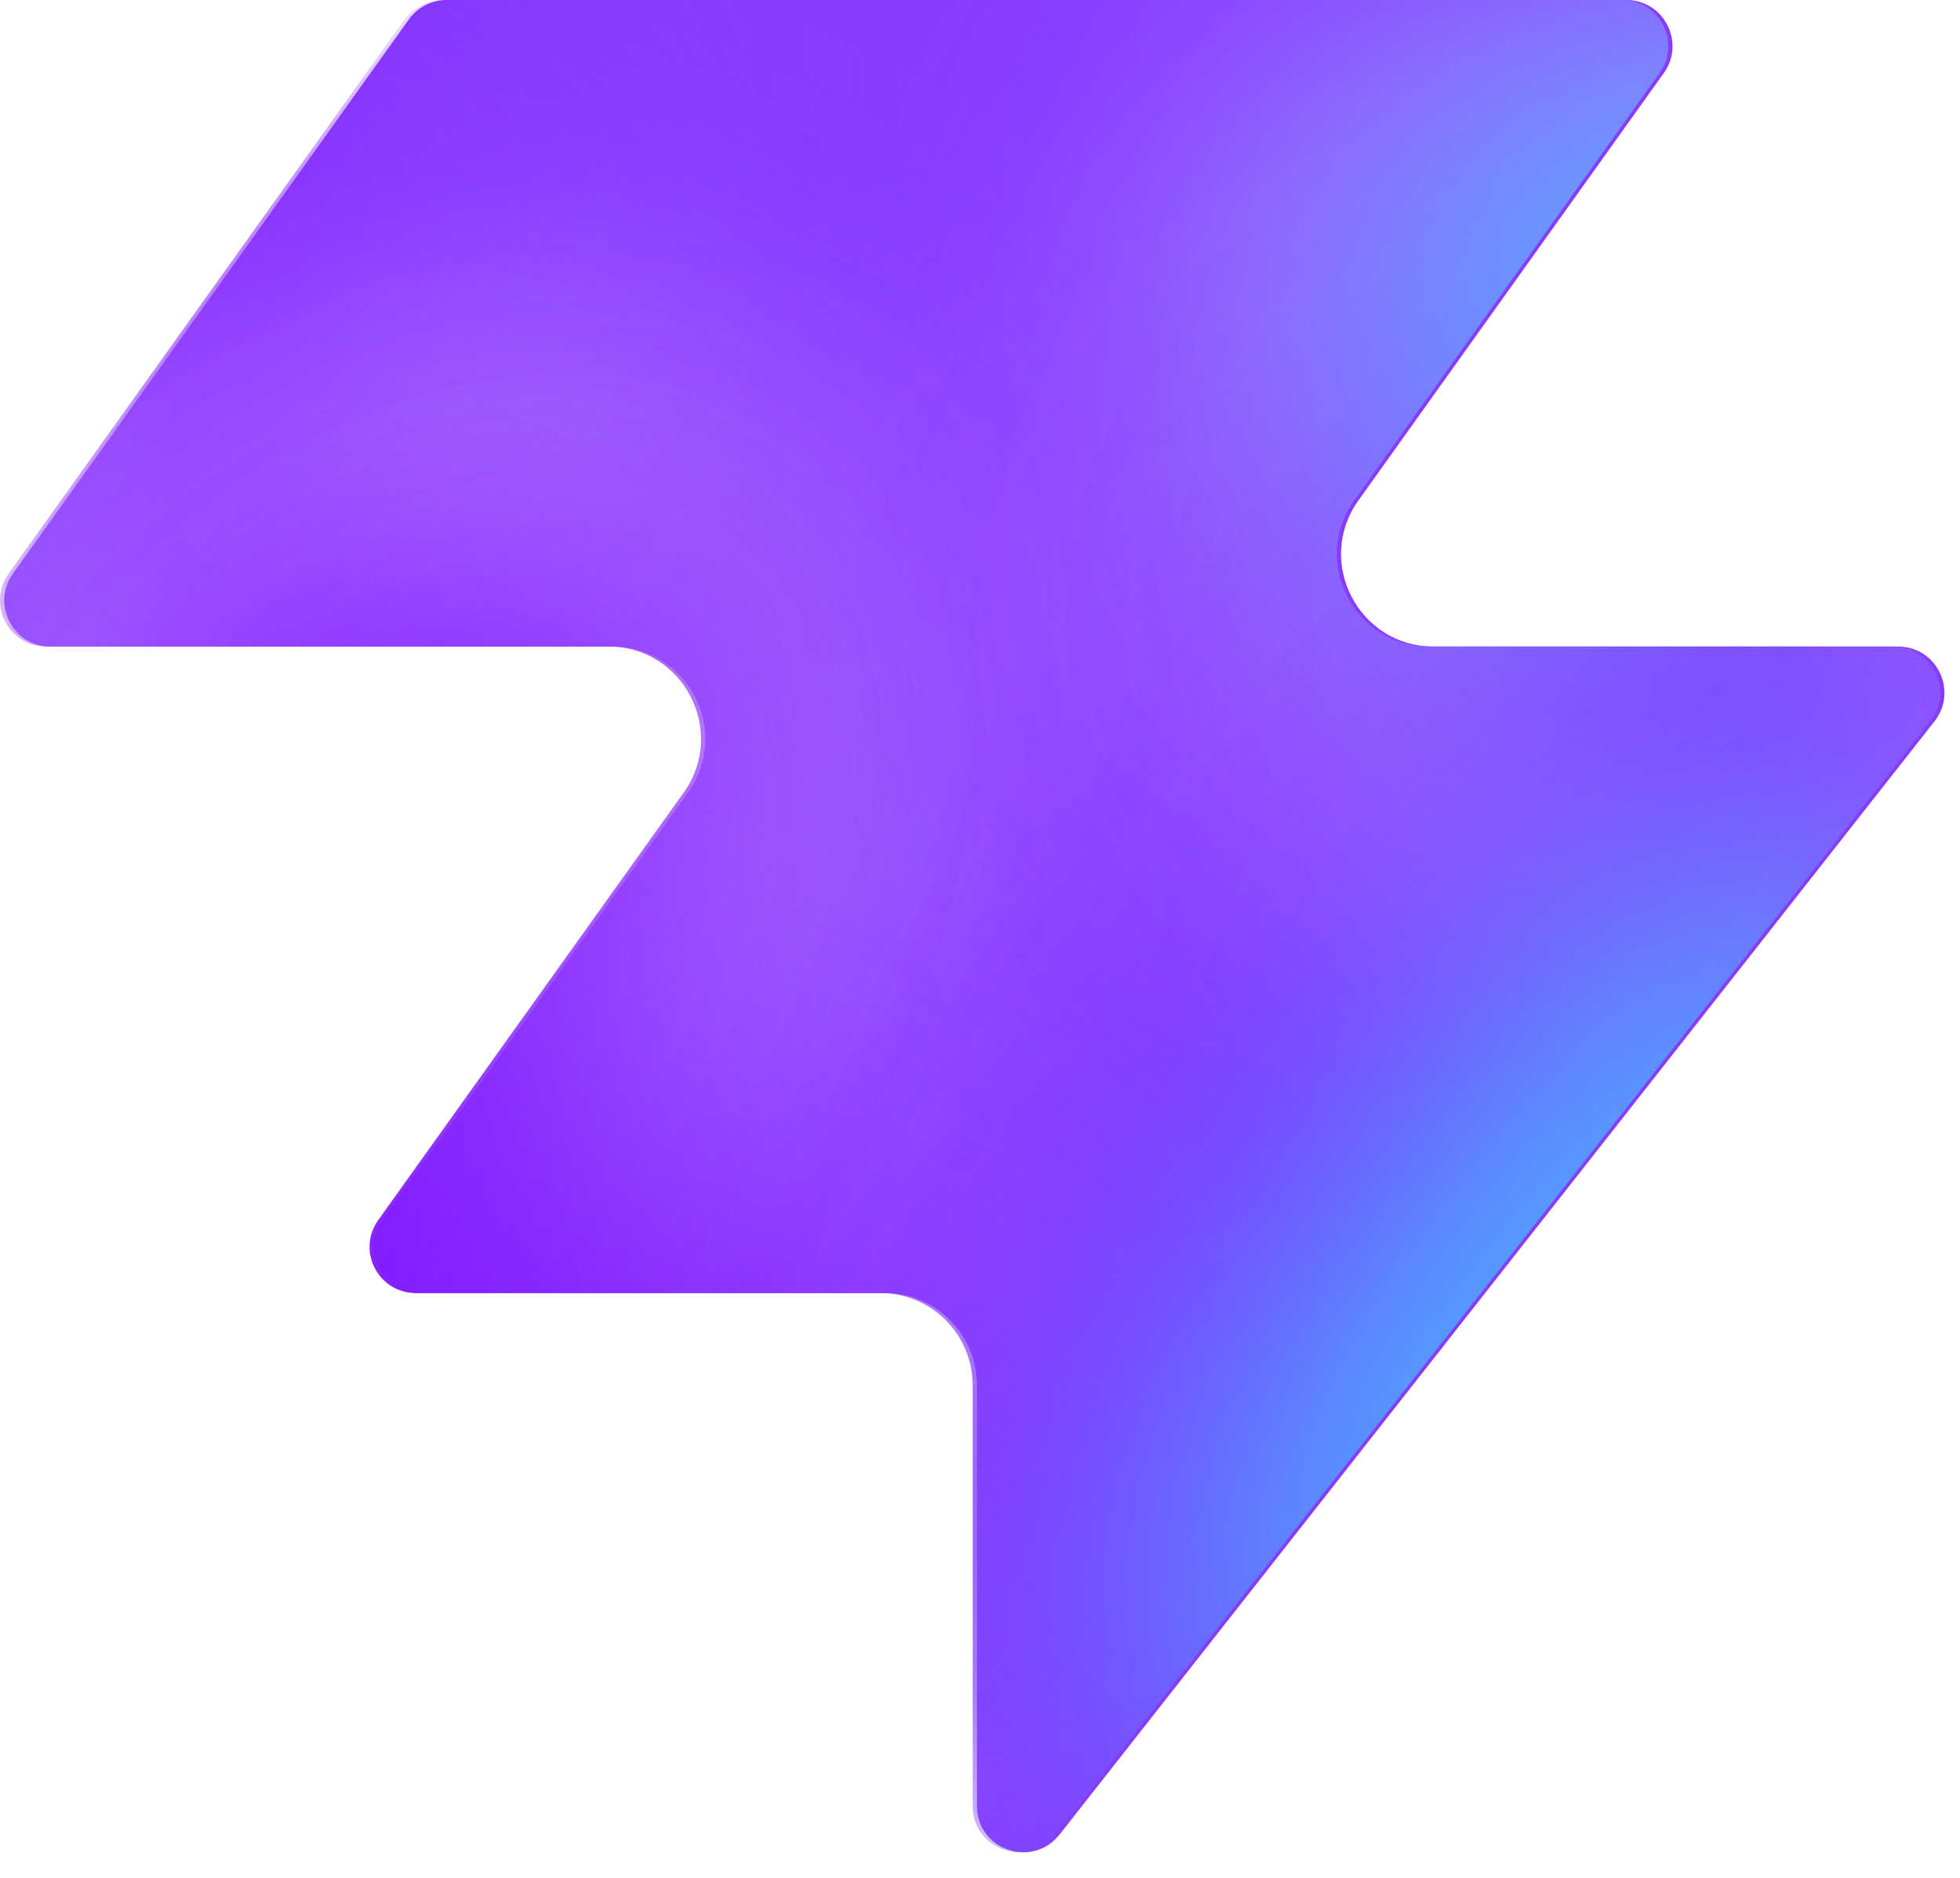
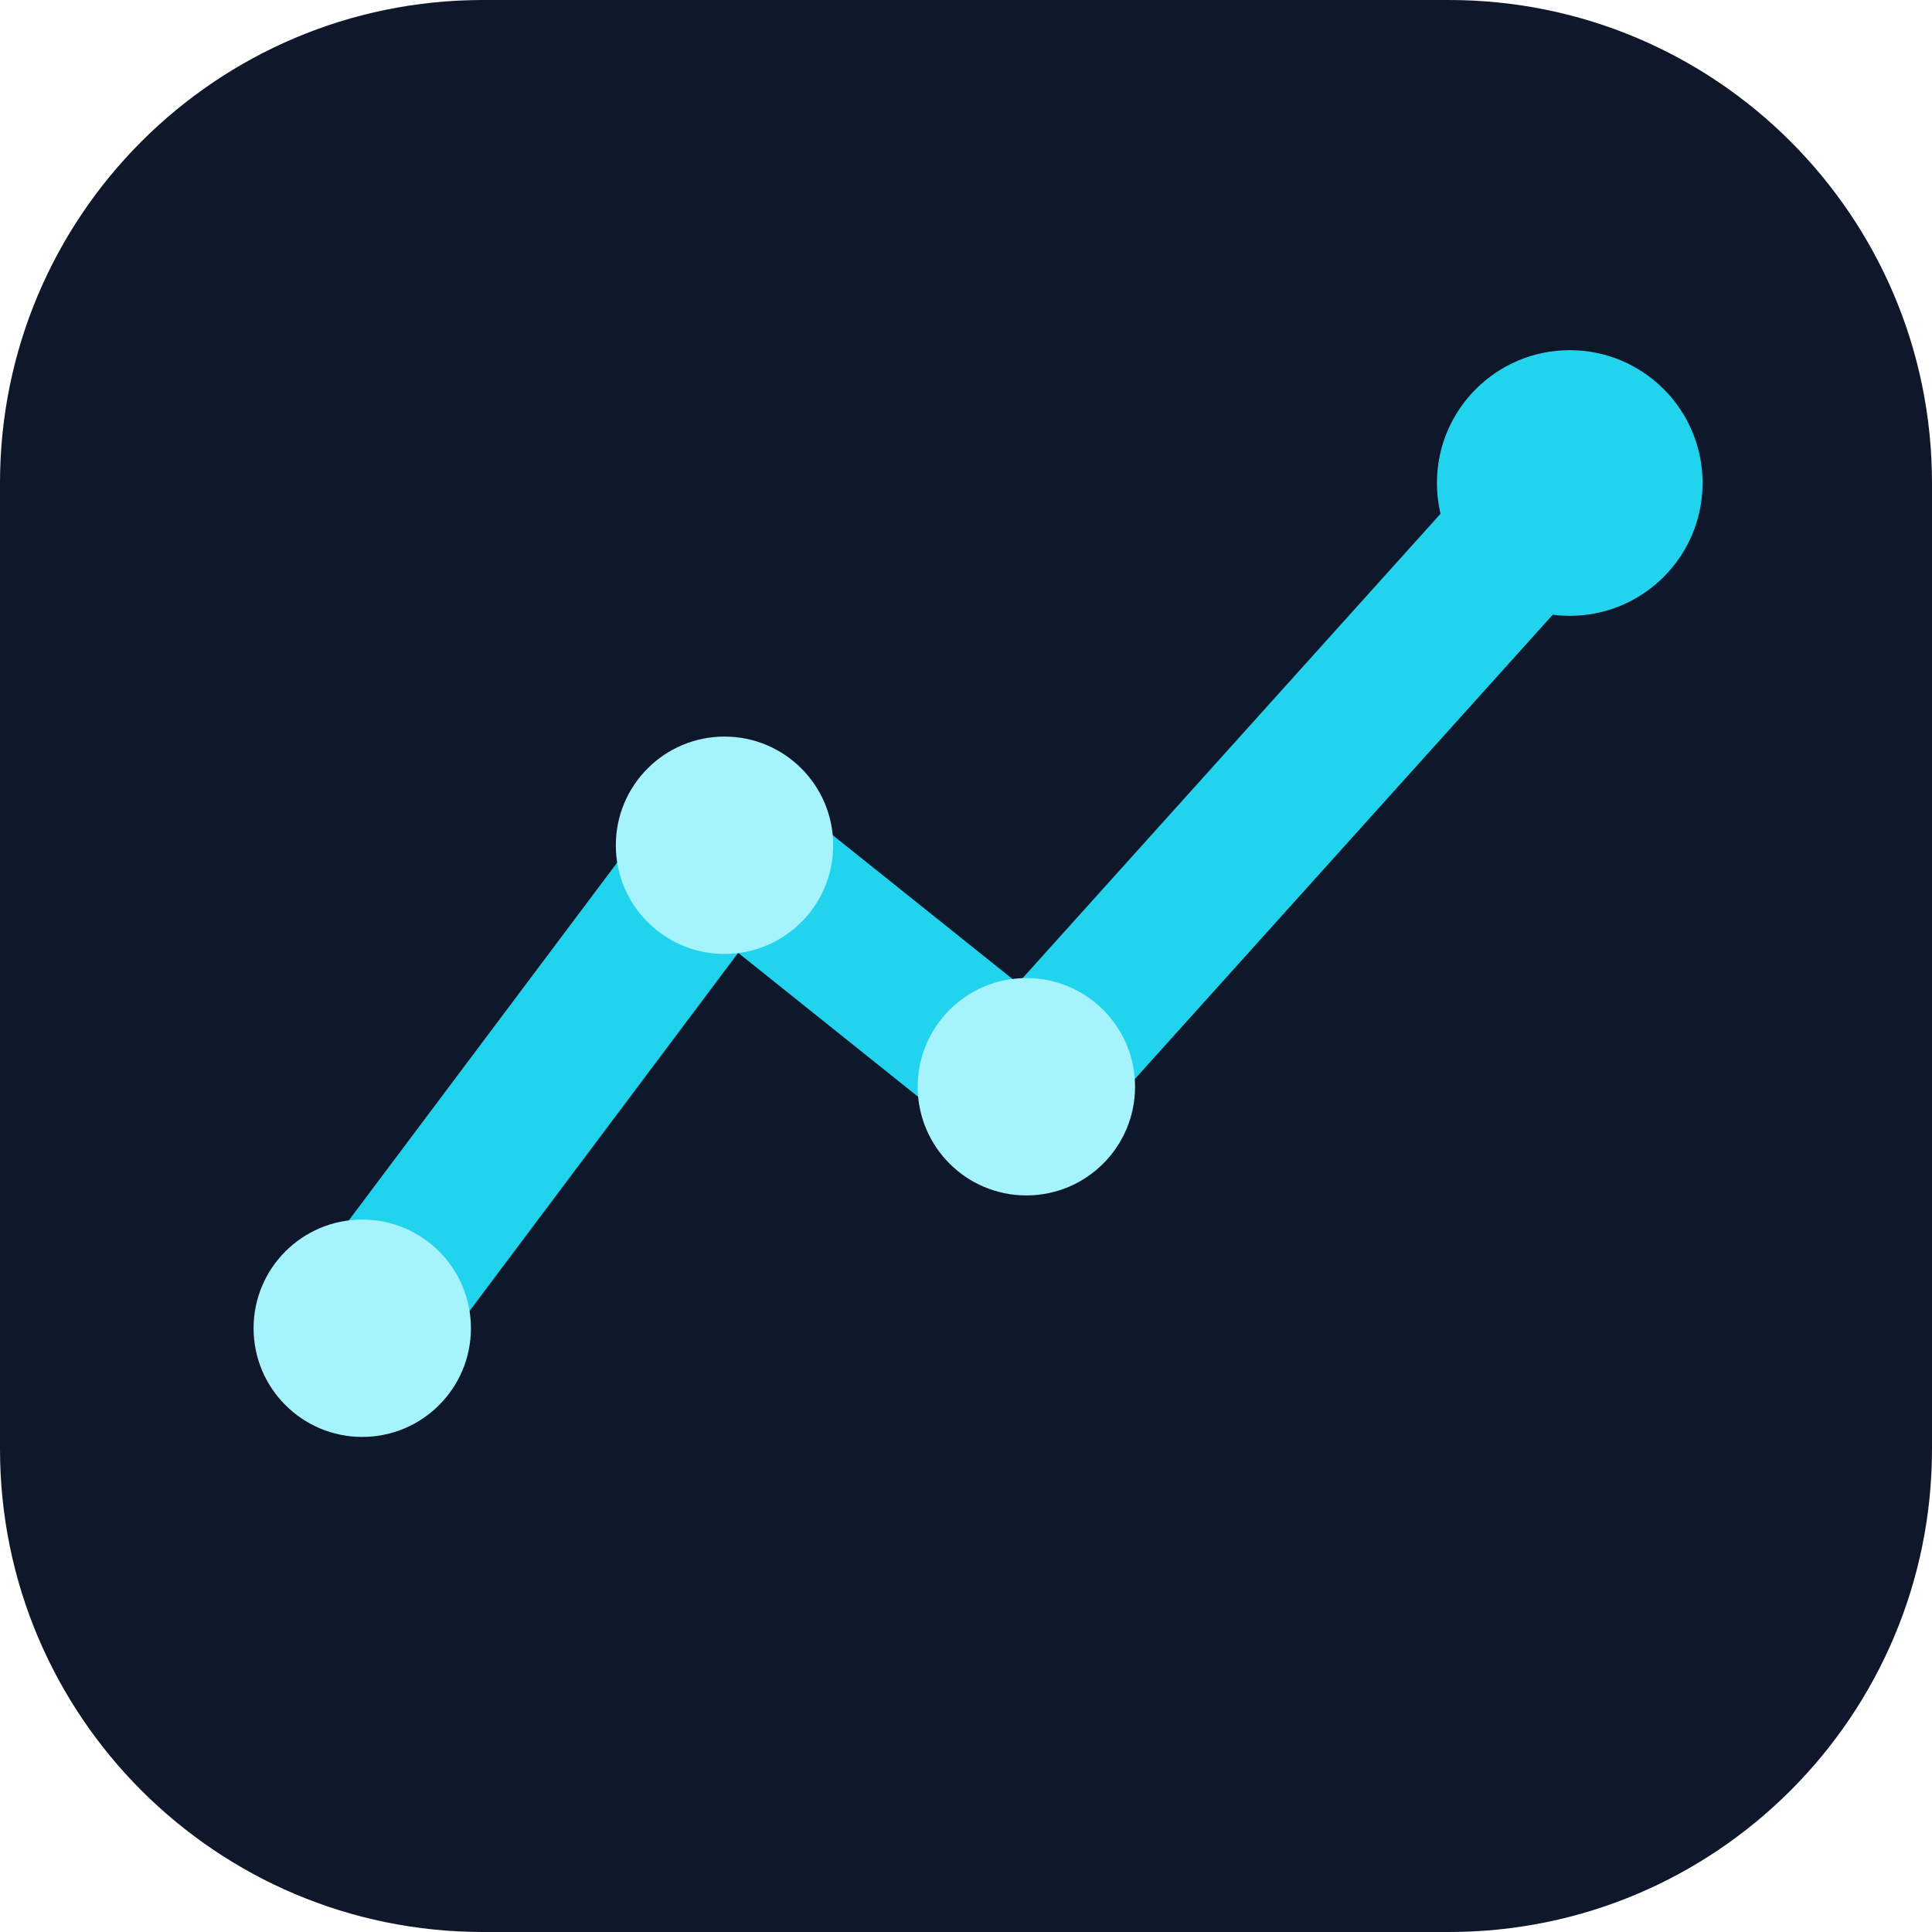
- <svg xmlns="http://www.w3.org/2000/svg" width="48" height="46" fill="none" viewBox="0 0 48 46">
-   <path fill="#863bff" d="M25.946 44.938c-.664.845-2.021.375-2.021-.698V33.937a2.26 2.26 0 0 0-2.262-2.262H10.287c-.92 0-1.456-1.04-.92-1.788l7.48-10.471c1.07-1.497 0-3.578-1.842-3.578H1.237c-.92 0-1.456-1.04-.92-1.788L10.013.474c.214-.297.556-.474.92-.474h28.894c.92 0 1.456 1.04.92 1.788l-7.48 10.471c-1.07 1.498 0 3.579 1.842 3.579h11.377c.943 0 1.473 1.088.89 1.83L25.947 44.94z" style="fill:#863bff;fill:color(display-p3 .525 .23 1);fill-opacity:1" />
-   <mask id="a" width="48" height="46" x="0" y="0" maskUnits="userSpaceOnUse" style="mask-type:alpha">
-     <path fill="#000" d="M25.842 44.938c-.664.844-2.021.375-2.021-.698V33.937a2.26 2.26 0 0 0-2.262-2.262H10.183c-.92 0-1.456-1.04-.92-1.788l7.48-10.471c1.07-1.498 0-3.579-1.842-3.579H1.133c-.92 0-1.456-1.04-.92-1.787L9.91.473c.214-.297.556-.474.92-.474h28.894c.92 0 1.456 1.04.92 1.788l-7.48 10.471c-1.07 1.498 0 3.578 1.842 3.578h11.377c.943 0 1.473 1.088.89 1.832L25.843 44.94z" style="fill:#000;fill-opacity:1" />
-   </mask>
-   <g mask="url(#a)">
-     <g filter="url(#b)">
-       <ellipse cx="5.508" cy="14.704" fill="#ede6ff" rx="5.508" ry="14.704" style="fill:#ede6ff;fill:color(display-p3 .927 .903 1);fill-opacity:1" transform="matrix(.00324 1 1 -.00324 -4.47 31.516)" />
-     </g>
-     <g filter="url(#c)">
-       <ellipse cx="10.399" cy="29.851" fill="#ede6ff" rx="10.399" ry="29.851" style="fill:#ede6ff;fill:color(display-p3 .927 .903 1);fill-opacity:1" transform="matrix(.00324 1 1 -.00324 -39.328 7.883)" />
-     </g>
-     <g filter="url(#d)">
-       <ellipse cx="5.508" cy="30.487" fill="#7e14ff" rx="5.508" ry="30.487" style="fill:#7e14ff;fill:color(display-p3 .492 .077 1);fill-opacity:1" transform="rotate(89.814 -25.913 -14.639)scale(1 -1)" />
-     </g>
-     <g filter="url(#e)">
-       <ellipse cx="5.508" cy="30.599" fill="#7e14ff" rx="5.508" ry="30.599" style="fill:#7e14ff;fill:color(display-p3 .492 .077 1);fill-opacity:1" transform="rotate(89.814 -32.644 -3.334)scale(1 -1)" />
-     </g>
-     <g filter="url(#f)">
-       <ellipse cx="5.508" cy="30.599" fill="#7e14ff" rx="5.508" ry="30.599" style="fill:#7e14ff;fill:color(display-p3 .492 .077 1);fill-opacity:1" transform="matrix(.00324 1 1 -.00324 -34.34 30.47)" />
-     </g>
-     <g filter="url(#g)">
-       <ellipse cx="14.072" cy="22.078" fill="#ede6ff" rx="14.072" ry="22.078" style="fill:#ede6ff;fill:color(display-p3 .927 .903 1);fill-opacity:1" transform="rotate(93.35 24.506 48.493)scale(-1 1)" />
-     </g>
-     <g filter="url(#h)">
-       <ellipse cx="3.47" cy="21.501" fill="#7e14ff" rx="3.47" ry="21.501" style="fill:#7e14ff;fill:color(display-p3 .492 .077 1);fill-opacity:1" transform="rotate(89.009 28.708 47.59)scale(-1 1)" />
-     </g>
-     <g filter="url(#i)">
-       <ellipse cx="3.47" cy="21.501" fill="#7e14ff" rx="3.47" ry="21.501" style="fill:#7e14ff;fill:color(display-p3 .492 .077 1);fill-opacity:1" transform="rotate(89.009 28.708 47.59)scale(-1 1)" />
-     </g>
-     <g filter="url(#j)">
-       <ellipse cx=".387" cy="8.972" fill="#7e14ff" rx="4.407" ry="29.108" style="fill:#7e14ff;fill:color(display-p3 .492 .077 1);fill-opacity:1" transform="rotate(39.51 .387 8.972)" />
-     </g>
-     <g filter="url(#k)">
-       <ellipse cx="47.523" cy="-6.092" fill="#7e14ff" rx="4.407" ry="29.108" style="fill:#7e14ff;fill:color(display-p3 .492 .077 1);fill-opacity:1" transform="rotate(37.892 47.523 -6.092)" />
-     </g>
-     <g filter="url(#l)">
-       <ellipse cx="41.412" cy="6.333" fill="#47bfff" rx="5.971" ry="9.665" style="fill:#47bfff;fill:color(display-p3 .28 .748 1);fill-opacity:1" transform="rotate(37.892 41.412 6.333)" />
-     </g>
-     <g filter="url(#m)">
-       <ellipse cx="-1.879" cy="38.332" fill="#7e14ff" rx="4.407" ry="29.108" style="fill:#7e14ff;fill:color(display-p3 .492 .077 1);fill-opacity:1" transform="rotate(37.892 -1.88 38.332)" />
-     </g>
-     <g filter="url(#n)">
-       <ellipse cx="-1.879" cy="38.332" fill="#7e14ff" rx="4.407" ry="29.108" style="fill:#7e14ff;fill:color(display-p3 .492 .077 1);fill-opacity:1" transform="rotate(37.892 -1.88 38.332)" />
-     </g>
-     <g filter="url(#o)">
-       <ellipse cx="35.651" cy="29.907" fill="#7e14ff" rx="4.407" ry="29.108" style="fill:#7e14ff;fill:color(display-p3 .492 .077 1);fill-opacity:1" transform="rotate(37.892 35.651 29.907)" />
-     </g>
-     <g filter="url(#p)">
-       <ellipse cx="38.418" cy="32.4" fill="#47bfff" rx="5.971" ry="15.297" style="fill:#47bfff;fill:color(display-p3 .28 .748 1);fill-opacity:1" transform="rotate(37.892 38.418 32.4)" />
-     </g>
-   </g>
-   <defs>
-     <filter id="b" width="60.045" height="41.654" x="-19.77" y="16.149" color-interpolation-filters="sRGB" filterUnits="userSpaceOnUse">
-       <feFlood flood-opacity="0" result="BackgroundImageFix" />
-       <feBlend in="SourceGraphic" in2="BackgroundImageFix" result="shape" />
-       <feGaussianBlur result="effect1_foregroundBlur_2002_17158" stdDeviation="7.659" />
-     </filter>
-     <filter id="c" width="90.34" height="51.437" x="-54.613" y="-7.533" color-interpolation-filters="sRGB" filterUnits="userSpaceOnUse">
-       <feFlood flood-opacity="0" result="BackgroundImageFix" />
-       <feBlend in="SourceGraphic" in2="BackgroundImageFix" result="shape" />
-       <feGaussianBlur result="effect1_foregroundBlur_2002_17158" stdDeviation="7.659" />
-     </filter>
-     <filter id="d" width="79.355" height="29.4" x="-49.64" y="2.03" color-interpolation-filters="sRGB" filterUnits="userSpaceOnUse">
-       <feFlood flood-opacity="0" result="BackgroundImageFix" />
-       <feBlend in="SourceGraphic" in2="BackgroundImageFix" result="shape" />
-       <feGaussianBlur result="effect1_foregroundBlur_2002_17158" stdDeviation="4.596" />
-     </filter>
-     <filter id="e" width="79.579" height="29.4" x="-45.045" y="20.029" color-interpolation-filters="sRGB" filterUnits="userSpaceOnUse">
-       <feFlood flood-opacity="0" result="BackgroundImageFix" />
-       <feBlend in="SourceGraphic" in2="BackgroundImageFix" result="shape" />
-       <feGaussianBlur result="effect1_foregroundBlur_2002_17158" stdDeviation="4.596" />
-     </filter>
-     <filter id="f" width="79.579" height="29.4" x="-43.513" y="21.178" color-interpolation-filters="sRGB" filterUnits="userSpaceOnUse">
-       <feFlood flood-opacity="0" result="BackgroundImageFix" />
-       <feBlend in="SourceGraphic" in2="BackgroundImageFix" result="shape" />
-       <feGaussianBlur result="effect1_foregroundBlur_2002_17158" stdDeviation="4.596" />
-     </filter>
-     <filter id="g" width="74.749" height="58.852" x="15.756" y="-17.901" color-interpolation-filters="sRGB" filterUnits="userSpaceOnUse">
-       <feFlood flood-opacity="0" result="BackgroundImageFix" />
-       <feBlend in="SourceGraphic" in2="BackgroundImageFix" result="shape" />
-       <feGaussianBlur result="effect1_foregroundBlur_2002_17158" stdDeviation="7.659" />
-     </filter>
-     <filter id="h" width="61.377" height="25.362" x="23.548" y="2.284" color-interpolation-filters="sRGB" filterUnits="userSpaceOnUse">
-       <feFlood flood-opacity="0" result="BackgroundImageFix" />
-       <feBlend in="SourceGraphic" in2="BackgroundImageFix" result="shape" />
-       <feGaussianBlur result="effect1_foregroundBlur_2002_17158" stdDeviation="4.596" />
-     </filter>
-     <filter id="i" width="61.377" height="25.362" x="23.548" y="2.284" color-interpolation-filters="sRGB" filterUnits="userSpaceOnUse">
-       <feFlood flood-opacity="0" result="BackgroundImageFix" />
-       <feBlend in="SourceGraphic" in2="BackgroundImageFix" result="shape" />
-       <feGaussianBlur result="effect1_foregroundBlur_2002_17158" stdDeviation="4.596" />
-     </filter>
-     <filter id="j" width="56.045" height="63.649" x="-27.636" y="-22.853" color-interpolation-filters="sRGB" filterUnits="userSpaceOnUse">
-       <feFlood flood-opacity="0" result="BackgroundImageFix" />
-       <feBlend in="SourceGraphic" in2="BackgroundImageFix" result="shape" />
-       <feGaussianBlur result="effect1_foregroundBlur_2002_17158" stdDeviation="4.596" />
-     </filter>
-     <filter id="k" width="54.814" height="64.646" x="20.116" y="-38.415" color-interpolation-filters="sRGB" filterUnits="userSpaceOnUse">
-       <feFlood flood-opacity="0" result="BackgroundImageFix" />
-       <feBlend in="SourceGraphic" in2="BackgroundImageFix" result="shape" />
-       <feGaussianBlur result="effect1_foregroundBlur_2002_17158" stdDeviation="4.596" />
-     </filter>
-     <filter id="l" width="33.541" height="35.313" x="24.641" y="-11.323" color-interpolation-filters="sRGB" filterUnits="userSpaceOnUse">
-       <feFlood flood-opacity="0" result="BackgroundImageFix" />
-       <feBlend in="SourceGraphic" in2="BackgroundImageFix" result="shape" />
-       <feGaussianBlur result="effect1_foregroundBlur_2002_17158" stdDeviation="4.596" />
-     </filter>
-     <filter id="m" width="54.814" height="64.646" x="-29.286" y="6.009" color-interpolation-filters="sRGB" filterUnits="userSpaceOnUse">
-       <feFlood flood-opacity="0" result="BackgroundImageFix" />
-       <feBlend in="SourceGraphic" in2="BackgroundImageFix" result="shape" />
-       <feGaussianBlur result="effect1_foregroundBlur_2002_17158" stdDeviation="4.596" />
-     </filter>
-     <filter id="n" width="54.814" height="64.646" x="-29.286" y="6.009" color-interpolation-filters="sRGB" filterUnits="userSpaceOnUse">
-       <feFlood flood-opacity="0" result="BackgroundImageFix" />
-       <feBlend in="SourceGraphic" in2="BackgroundImageFix" result="shape" />
-       <feGaussianBlur result="effect1_foregroundBlur_2002_17158" stdDeviation="4.596" />
-     </filter>
-     <filter id="o" width="54.814" height="64.646" x="8.244" y="-2.416" color-interpolation-filters="sRGB" filterUnits="userSpaceOnUse">
-       <feFlood flood-opacity="0" result="BackgroundImageFix" />
-       <feBlend in="SourceGraphic" in2="BackgroundImageFix" result="shape" />
-       <feGaussianBlur result="effect1_foregroundBlur_2002_17158" stdDeviation="4.596" />
-     </filter>
-     <filter id="p" width="39.409" height="43.623" x="18.713" y="10.588" color-interpolation-filters="sRGB" filterUnits="userSpaceOnUse">
-       <feFlood flood-opacity="0" result="BackgroundImageFix" />
-       <feBlend in="SourceGraphic" in2="BackgroundImageFix" result="shape" />
-       <feGaussianBlur result="effect1_foregroundBlur_2002_17158" stdDeviation="4.596" />
-     </filter>
-   </defs>
+ <svg xmlns="http://www.w3.org/2000/svg" viewBox="0 0 32 32" fill="none">
+   <rect width="32" height="32" rx="8" fill="#0f172a" />
+   <path d="M6 22 L12 14 L17 18 L26 8" stroke="#22d3ee" stroke-width="2.5" stroke-linecap="round" stroke-linejoin="round" fill="none" />
+   <circle cx="26" cy="8" r="2.2" fill="#22d3ee" />
+   <circle cx="12" cy="14" r="1.8" fill="#a5f3fc" />
+   <circle cx="17" cy="18" r="1.8" fill="#a5f3fc" />
+   <circle cx="6" cy="22" r="1.8" fill="#a5f3fc" />
</svg>
